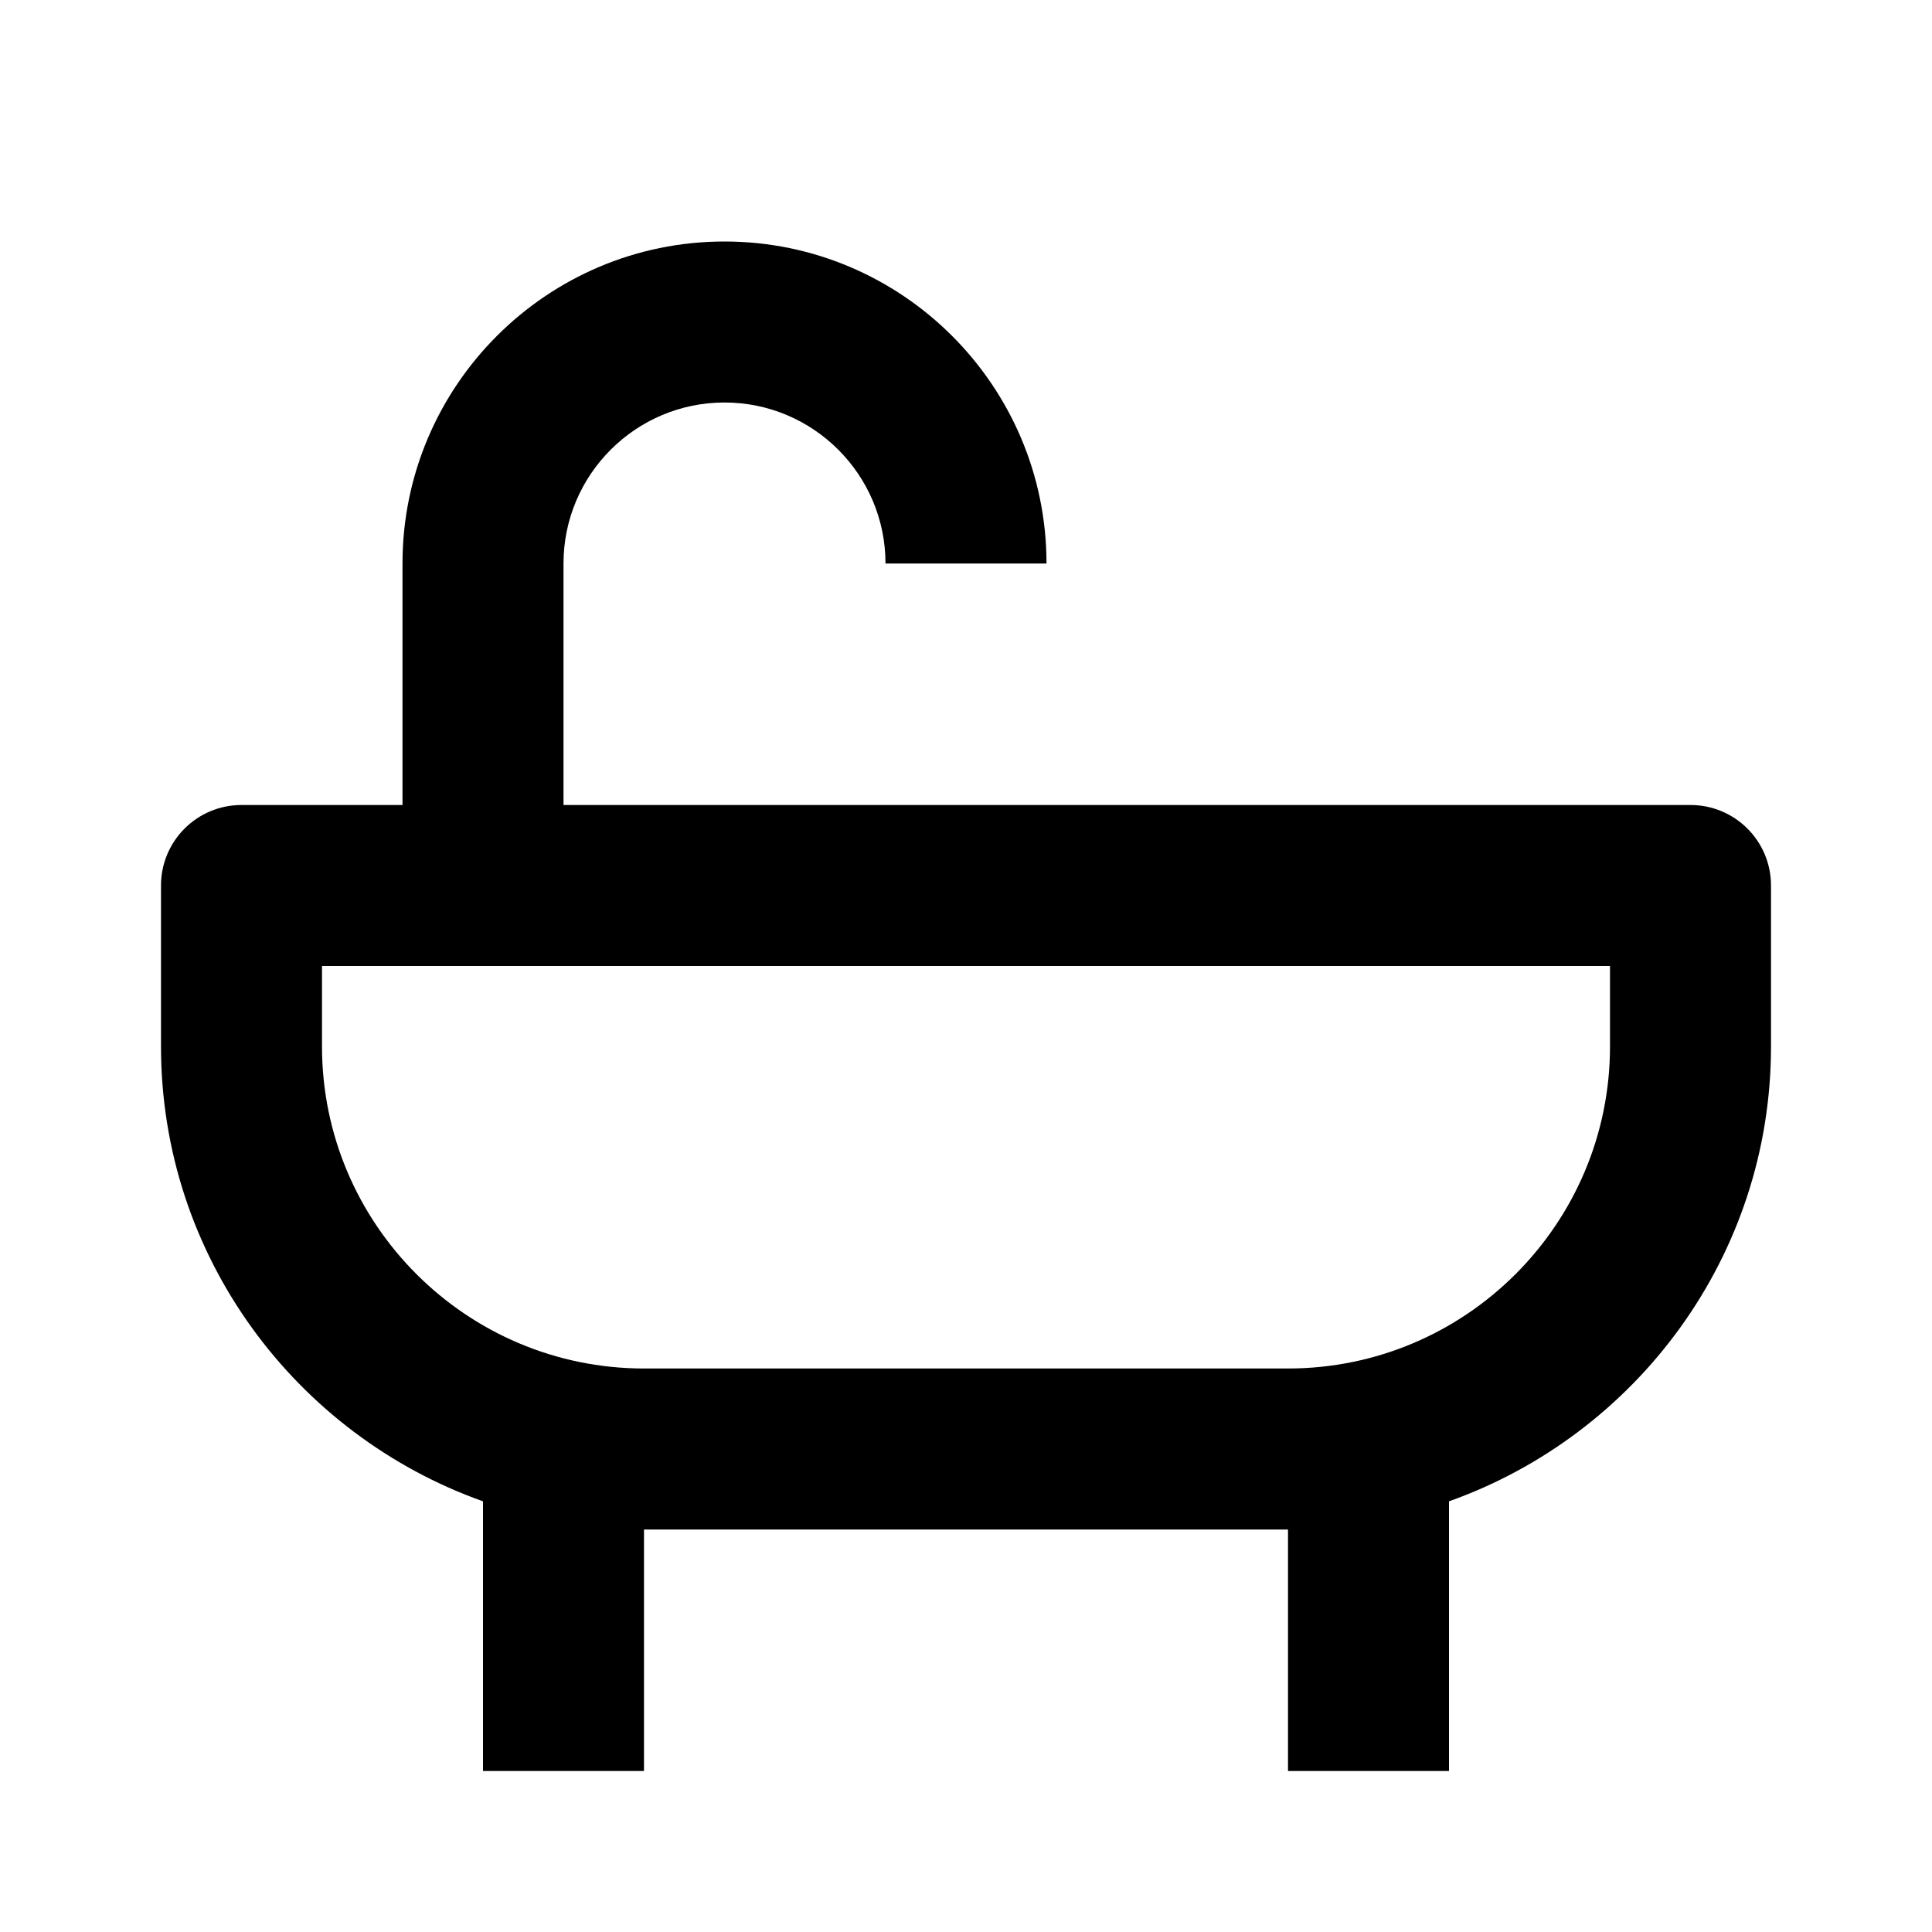
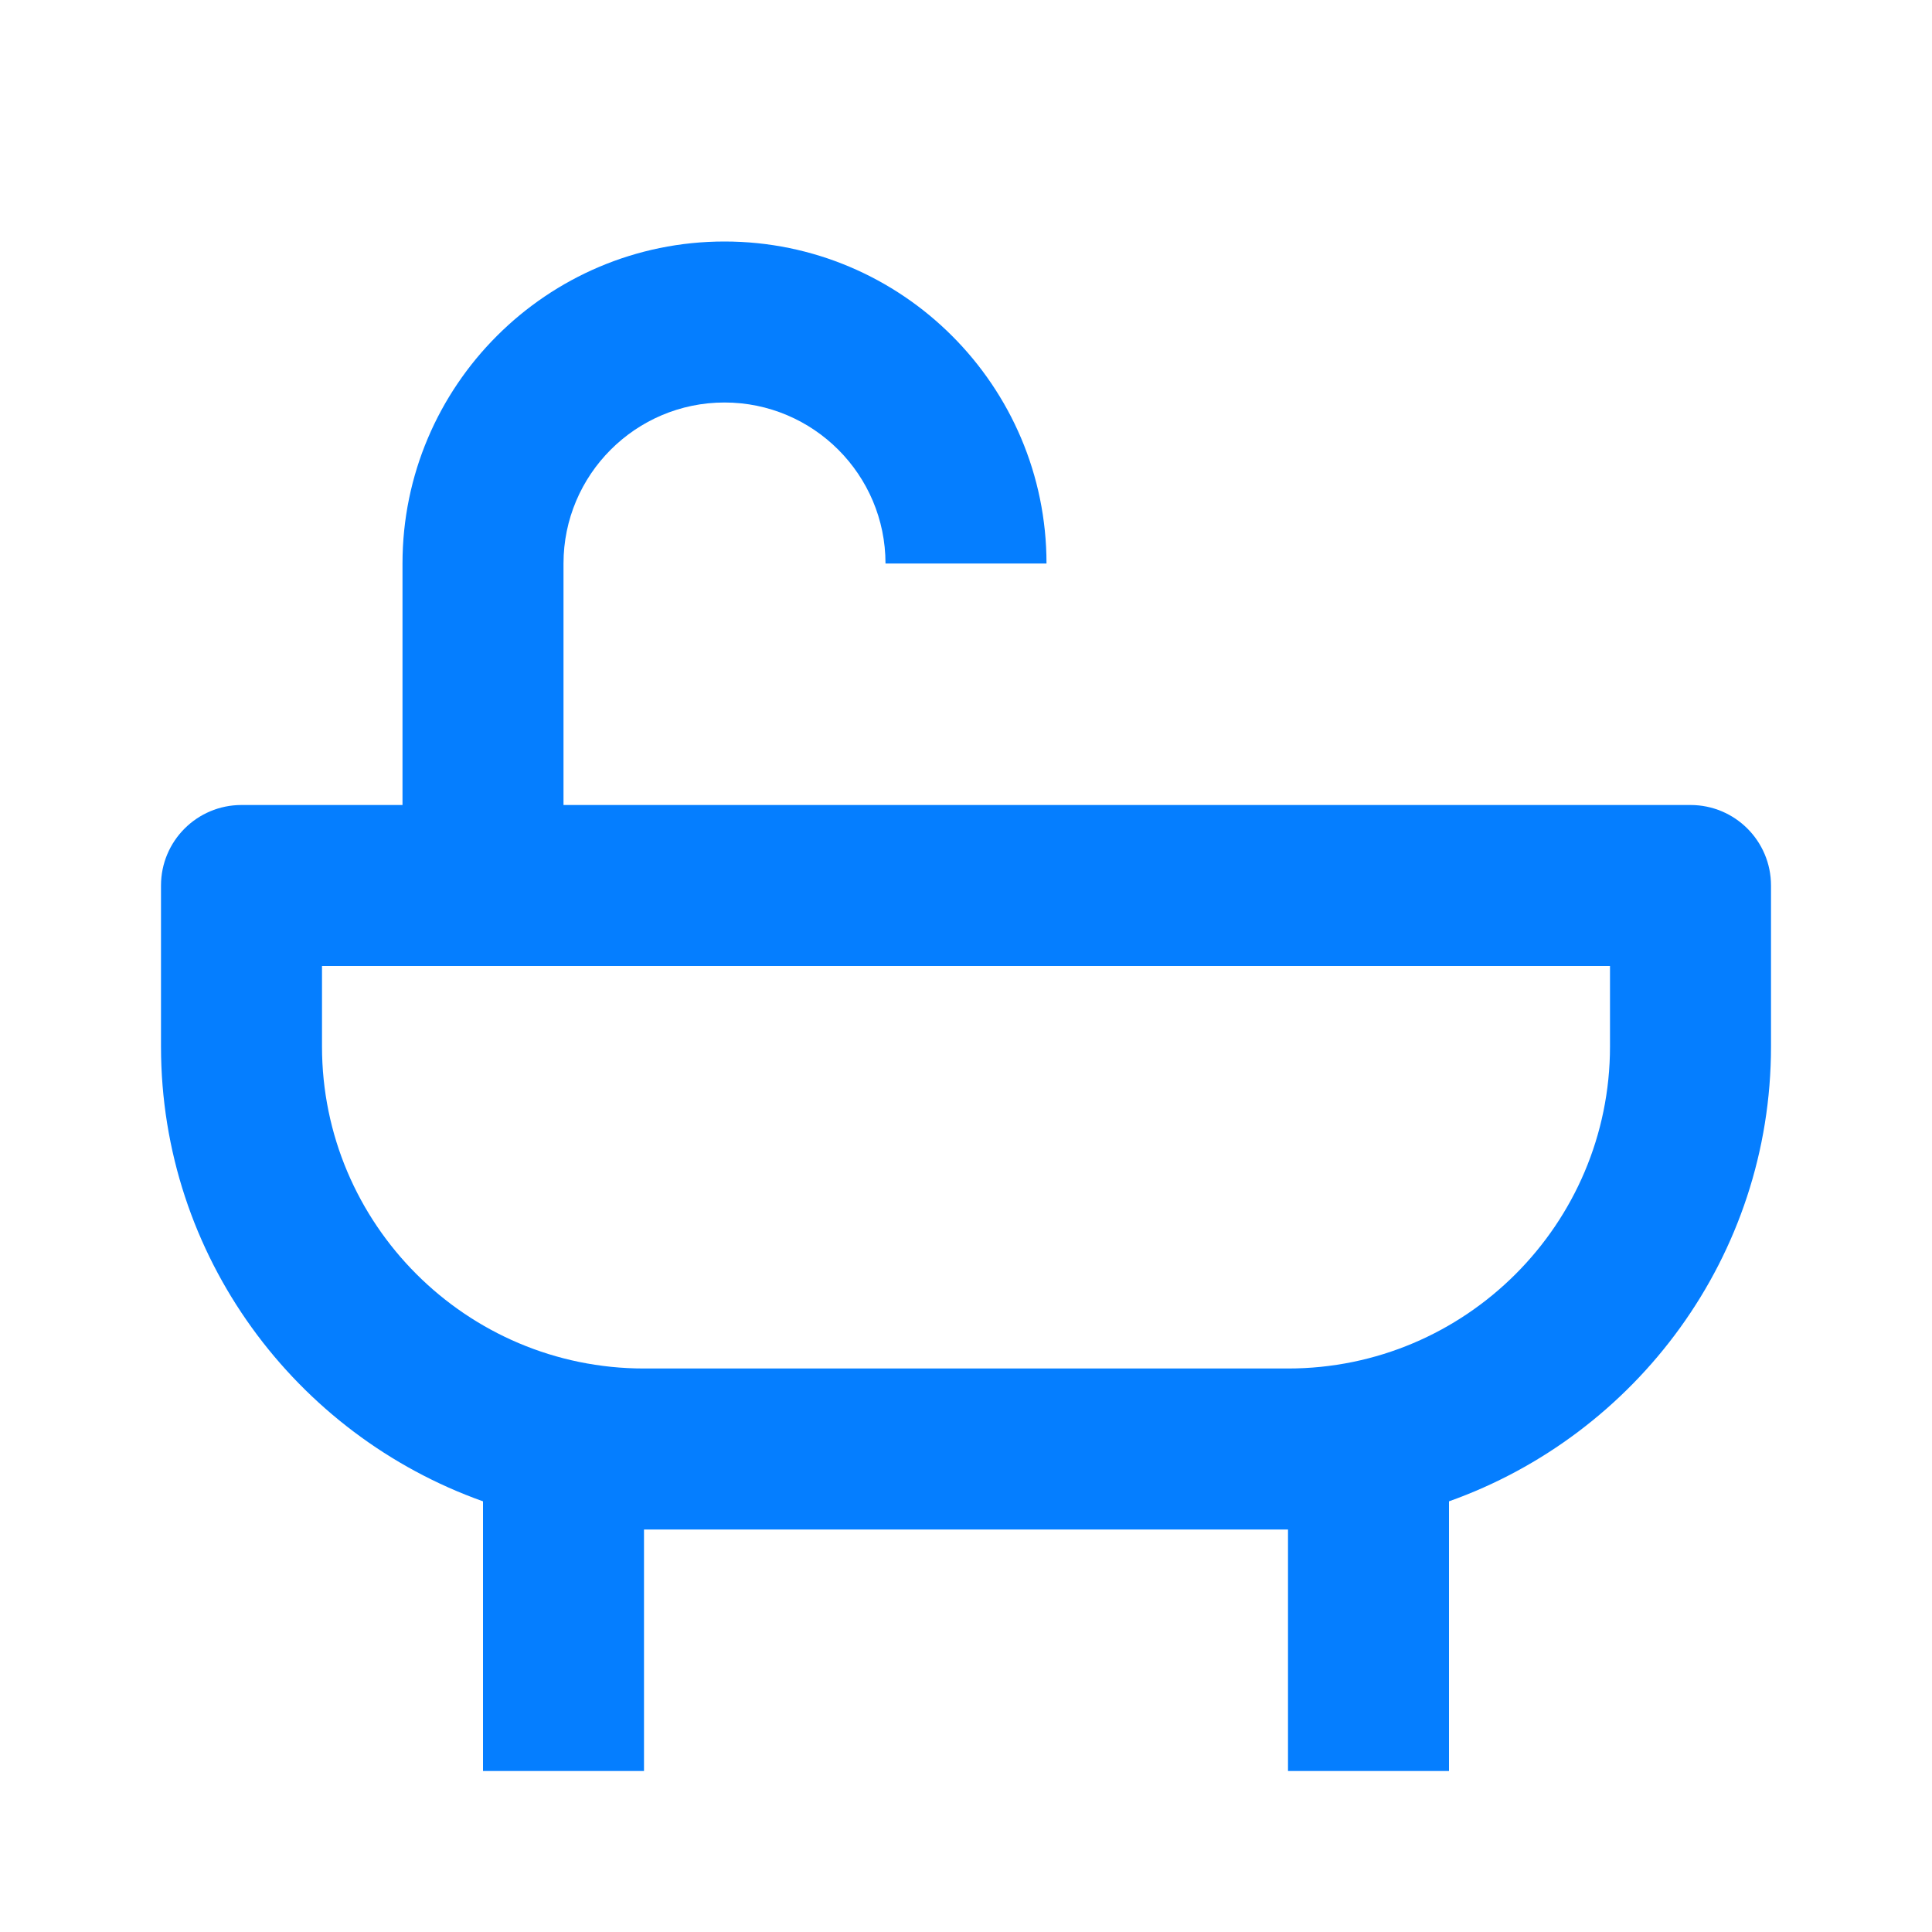
- <svg xmlns="http://www.w3.org/2000/svg" width="24" height="24" viewBox="0 0 24 24">
+ <svg xmlns="http://www.w3.org/2000/svg" width="24" height="24" viewBox="0 0 24 24" style="fill: #057EFF;transform: ;msFilter:;">
  <path d="M21 10H7V7c0-1.103.897-2 2-2s2 .897 2 2h2c0-2.206-1.794-4-4-4S5 4.794 5 7v3H3a1 1 0 0 0-1 1v2c0 2.606 1.674 4.823 4 5.65V22h2v-3h8v3h2v-3.35c2.326-.827 4-3.044 4-5.65v-2a1 1 0 0 0-1-1zm-1 3c0 2.206-1.794 4-4 4H8c-2.206 0-4-1.794-4-4v-1h16v1z" />
</svg>
